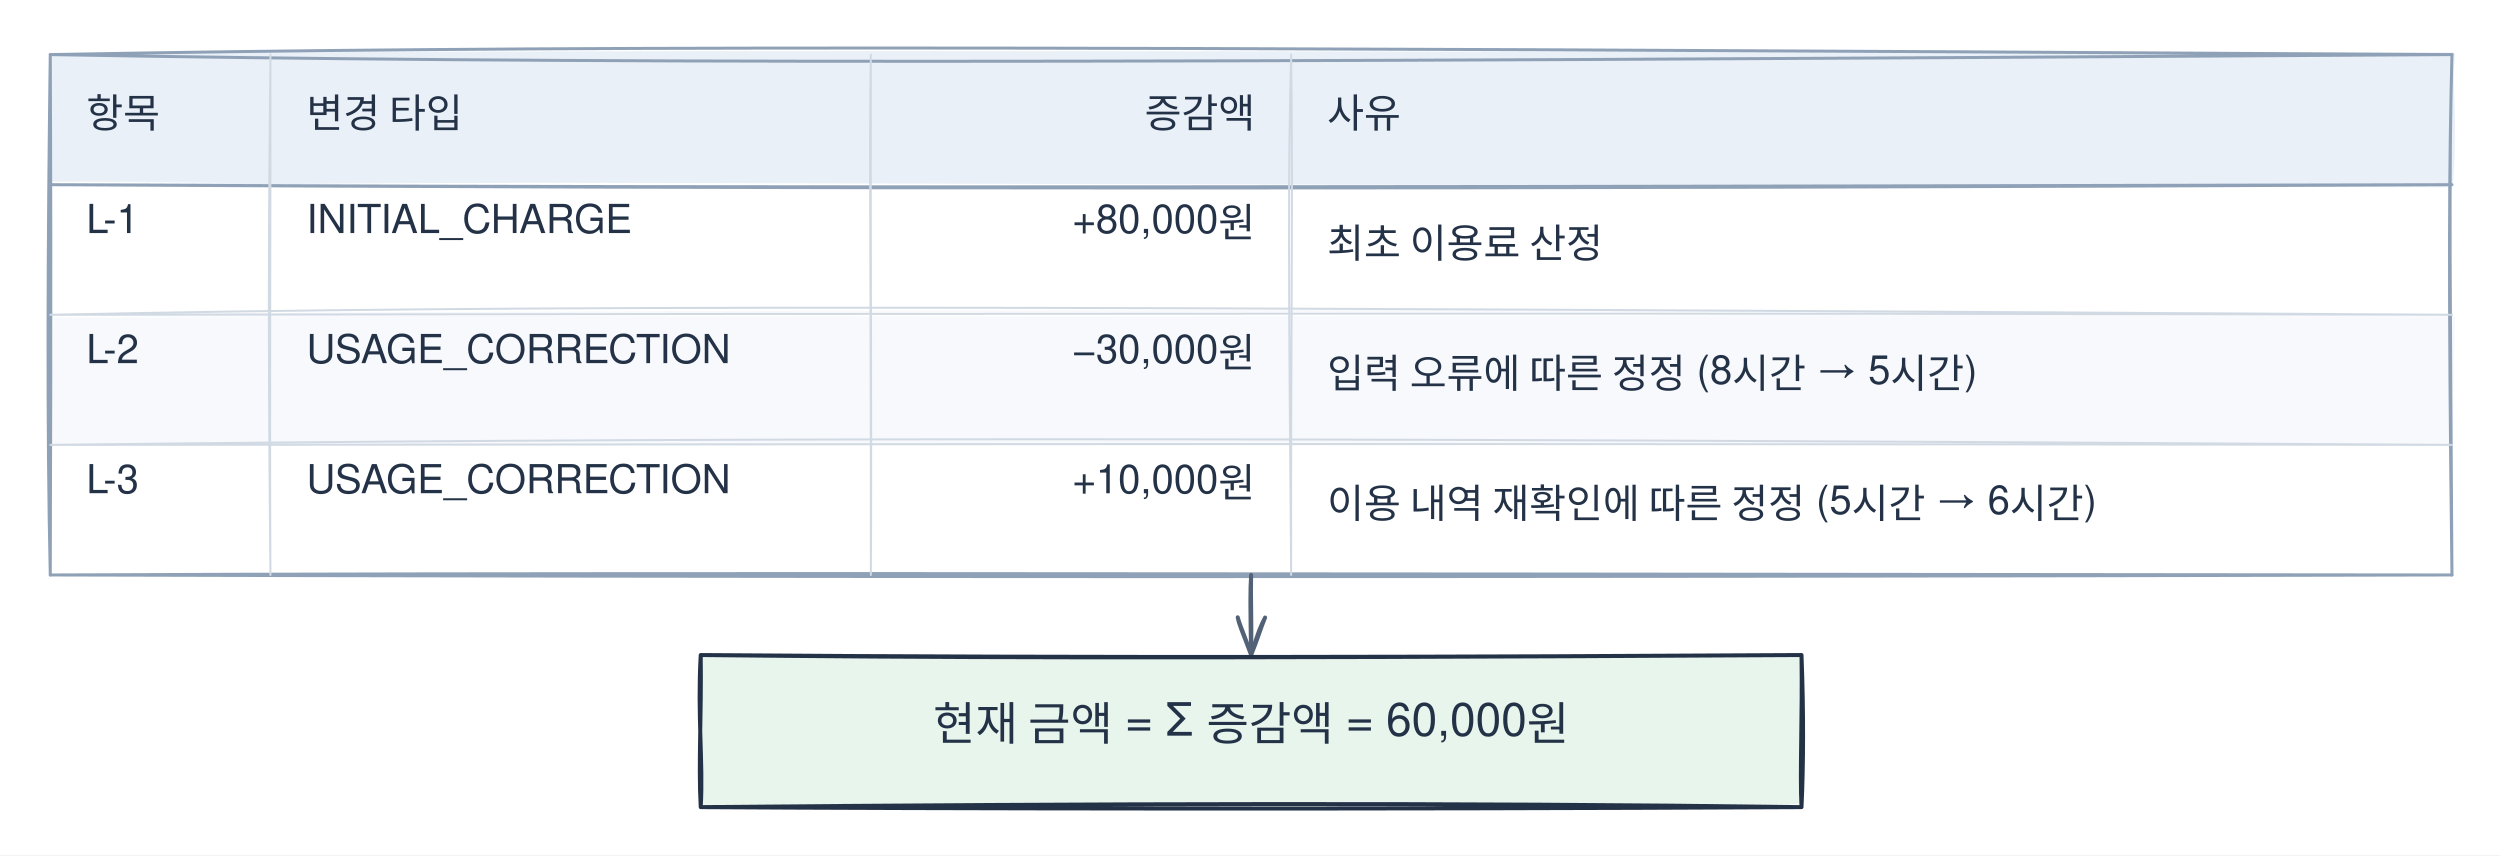
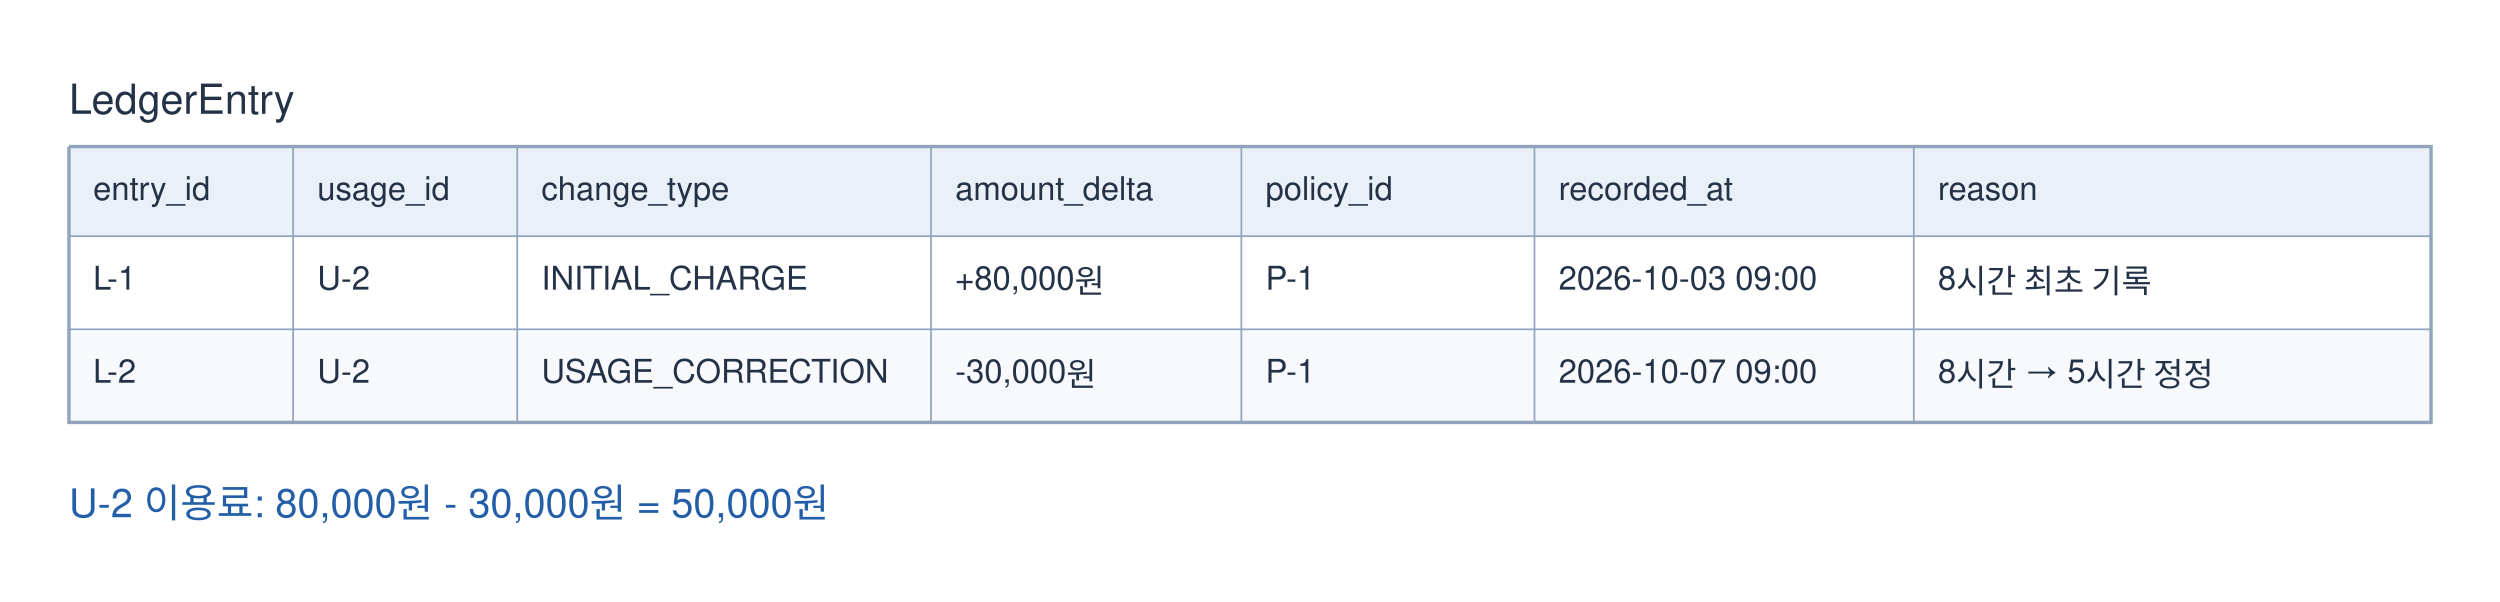
- <svg xmlns="http://www.w3.org/2000/svg" version="1.1" viewBox="0 0 1249.119 427.282" width="1249.119" height="427.282">
-   <defs>
-     <style class="style-fonts">
-       @font-face {
-         font-family: "Virgil";
-         src: url("https://unpkg.com/@excalidraw/excalidraw@0.17.6/dist//dist/excalidraw-assets/Virgil.woff2");
-       }
-       @font-face {
-         font-family: "Cascadia";
-         src: url("https://unpkg.com/@excalidraw/excalidraw@0.17.6/dist//dist/excalidraw-assets/Cascadia.woff2");
-       }
-       @font-face {
-         font-family: "Assistant";
-         src: url("https://unpkg.com/@excalidraw/excalidraw@0.17.6/dist//dist/excalidraw-assets/Assistant-Regular.woff2");
-       }
-     </style>
-   </defs>
-   <rect x="0" y="0" width="1249.119" height="427.282" fill="#ffffff" />
-   <g stroke-linecap="round" transform="translate(25.11862 27.28246) rotate(0 600 130)">
-     <path d="M-1.42 0.89 L1201.31 1.25 L1200.43 258.76 L1.18 260.47" stroke="none" stroke-width="0" fill="#ffffff" />
-     <path d="M0 0 C240.43 2.88, 480.29 2.85, 1200 0 M0 0 C479.5 3.4, 958.58 3.33, 1200 0 M1200 0 C1199.47 80.89, 1197.92 164.48, 1200 260 M1200 0 C1200.89 85.19, 1200.67 170.6, 1200 260 M1200 260 C778.87 264.24, 356.42 264.99, 0 260 M1200 260 C850.57 255.94, 501.61 255.44, 0 260 M0 260 C-1.89 190, -1.04 120.77, 0 0 M0 260 C1.49 169.1, 2.01 77.62, 0 0" stroke="#ffffff" stroke-width="1" fill="none" />
-   </g>
-   <g stroke-linecap="round" transform="translate(25.11862 27.28246) rotate(0 600 32.5)">
-     <path d="M0.11 -0.88 L1201.43 -1.03 L1198.25 66.29 L0.78 63.46" stroke="none" stroke-width="0" fill="#eaf0f7" />
-     <path d="M0 0 C239.98 -1.71, 480.97 -1.66, 1200 0 M0 0 C325.58 0.59, 651.68 0.21, 1200 0 M1200 0 C1200.84 24.1, 1201.76 44.07, 1200 65 M1200 0 C1199.48 19.33, 1200.09 38.94, 1200 65 M1200 65 C824.81 60.95, 449.34 60.71, 0 65 M1200 65 C801.98 61.16, 403.53 61.82, 0 65 M0 65 C1.02 51.22, -1.39 36.21, 0 0 M0 65 C0.64 46, -0.54 26.2, 0 0" stroke="#eaf0f7" stroke-width="1" fill="none" />
-   </g>
-   <g stroke-linecap="round" transform="translate(25.11862 157.2825) rotate(0 600 32.5)">
-     <path d="M1.64 1.35 L1201.54 0.68 L1200.07 64.82 L0.37 65.44" stroke="none" stroke-width="0" fill="#f7f9fc" />
-     <path d="M0 0 C241.13 1.71, 481.65 1.84, 1200 0 M0 0 C411.65 -2.22, 823.97 -2.91, 1200 0 M1200 0 C1199.99 24.56, 1199.77 49.47, 1200 65 M1200 0 C1200.82 17.49, 1200.33 35.28, 1200 65 M1200 65 C870.75 62.26, 542.25 61.02, 0 65 M1200 65 C752.58 62.18, 305.45 62.39, 0 65 M0 65 C-1.33 42.05, 0.78 19.71, 0 0 M0 65 C-0.02 49.07, 0.97 32.26, 0 0" stroke="#f7f9fc" stroke-width="1" fill="none" />
-   </g>
-   <g stroke-linecap="round">
-     <g transform="translate(25.11862 27.28246) rotate(0 600 0)">
-       <path d="M0 0 C240.67 -4.48, 480.74 -4.27, 1200 0 M0 0 C258.52 4.57, 517.07 4.36, 1200 0" stroke="#8fa1b6" stroke-width="1.5" fill="none" />
-     </g>
-   </g>
-   <mask />
-   <g stroke-linecap="round">
-     <g transform="translate(25.11862 287.2825) rotate(0 600 0)">
-       <path d="M0 0 C240.22 -1.07, 481.42 -0.78, 1200 0 M0 0 C344.59 0.96, 689.36 1.24, 1200 0" stroke="#8fa1b6" stroke-width="1.5" fill="none" />
-     </g>
-   </g>
-   <mask />
-   <g stroke-linecap="round">
-     <g transform="translate(25.11862 27.28246) rotate(0 0 130)">
-       <path d="M0 0 C0.19 53.09, 0.52 102.75, 0 260 M0 0 C-1.26 92.97, -1.71 186.33, 0 260" stroke="#8fa1b6" stroke-width="1.5" fill="none" />
-     </g>
-   </g>
-   <mask />
-   <g stroke-linecap="round">
-     <g transform="translate(1225.119 27.28246) rotate(0 0 130)">
-       <path d="M0 0 C-1.33 52.26, -1.94 105.28, 0 260 M0 0 C-1.62 59.86, -0.81 120.91, 0 260" stroke="#8fa1b6" stroke-width="1.5" fill="none" />
-     </g>
-   </g>
-   <mask />
-   <g stroke-linecap="round">
-     <g transform="translate(25.11862 92.28246) rotate(0 600 0)">
-       <path d="M0 0 C240.47 1.17, 481.87 1.7, 1200 0 M0 0 C364.4 2.13, 727.84 2.27, 1200 0" stroke="#8fa1b6" stroke-width="1.5" fill="none" />
-     </g>
-   </g>
-   <mask />
-   <g stroke-linecap="round">
-     <g transform="translate(25.11862 157.2825) rotate(0 600 0)">
-       <path d="M0 0 C240.02 -5.02, 480.95 -4.41, 1200 0 M0 0 C450.47 -0.68, 900.94 -0.85, 1200 0" stroke="#d1d9e3" stroke-width="1" fill="none" />
-     </g>
-   </g>
-   <mask />
-   <g stroke-linecap="round">
-     <g transform="translate(25.11862 222.2825) rotate(0 600 0)">
-       <path d="M0 0 C241.16 0, 481.63 -0.92, 1200 0 M0 0 C296.54 -3.49, 593.23 -3.97, 1200 0" stroke="#d1d9e3" stroke-width="1" fill="none" />
-     </g>
-   </g>
-   <mask />
-   <g stroke-linecap="round">
-     <g transform="translate(135.1186 27.28246) rotate(0 0 130)">
-       <path d="M0 0 C-0.37 52.15, -1.55 105.82, 0 260 M0 0 C0.13 83.41, -0.42 166.44, 0 260" stroke="#d1d9e3" stroke-width="1" fill="none" />
-     </g>
-   </g>
-   <mask />
-   <g stroke-linecap="round">
-     <g transform="translate(435.1186 27.28246) rotate(0 0 130)">
-       <path d="M0 0 C-0.93 51.32, 0.15 105.15, 0 260 M0 0 C-0.23 102.3, 0.48 203.42, 0 260" stroke="#d1d9e3" stroke-width="1" fill="none" />
-     </g>
-   </g>
-   <mask />
-   <g stroke-linecap="round">
-     <g transform="translate(645.1186 27.28246) rotate(0 0 130)">
-       <path d="M0 0 C-1.49 53.69, -1.35 104.48, 0 260 M0 0 C1.01 69.19, -0.22 136.4, 0 260" stroke="#d1d9e3" stroke-width="1" fill="none" />
-     </g>
-   </g>
-   <mask />
-   <g transform="translate(43.11862 46.28246) rotate(0 20 13.5)">
-     <text x="0" y="0" font-family="Helvetica, Segoe UI Emoji" font-size="20px" fill="#243247" text-anchor="start" style="white-space: pre;" direction="ltr" dominant-baseline="text-before-edge">항목</text>
-   </g>
-   <g transform="translate(153.1186 46.28246) rotate(0 45.5 13.5)">
-     <text x="0" y="0" font-family="Helvetica, Segoe UI Emoji" font-size="20px" fill="#243247" text-anchor="start" style="white-space: pre;" direction="ltr" dominant-baseline="text-before-edge">변경 타입</text>
-   </g>
-   <g transform="translate(453.1186 46.28246) rotate(0 87 13.5)">
-     <text x="174" y="0" font-family="Helvetica, Segoe UI Emoji" font-size="20px" fill="#243247" text-anchor="end" style="white-space: pre;" direction="ltr" dominant-baseline="text-before-edge">증감액</text>
-   </g>
-   <g transform="translate(663.1186 46.28246) rotate(0 20 13.5)">
-     <text x="0" y="0" font-family="Helvetica, Segoe UI Emoji" font-size="20px" fill="#243247" text-anchor="start" style="white-space: pre;" direction="ltr" dominant-baseline="text-before-edge">사유</text>
-   </g>
-   <g transform="translate(43.11862 111.2825) rotate(0 16.5 13.5)">
-     <text x="0" y="0" font-family="Helvetica, Segoe UI Emoji" font-size="20px" fill="#243247" text-anchor="start" style="white-space: pre;" direction="ltr" dominant-baseline="text-before-edge">L-1</text>
-   </g>
-   <g transform="translate(153.1186 111.2825) rotate(0 77 13.5)">
-     <text x="0" y="0" font-family="Helvetica, Segoe UI Emoji" font-size="20px" fill="#243247" text-anchor="start" style="white-space: pre;" direction="ltr" dominant-baseline="text-before-edge">INITIAL_CHARGE</text>
-   </g>
-   <g transform="translate(453.1186 111.2825) rotate(0 87 13.5)">
-     <text x="174" y="0" font-family="Helvetica, Segoe UI Emoji" font-size="20px" fill="#243247" text-anchor="end" style="white-space: pre;" direction="ltr" dominant-baseline="text-before-edge">+80,000원</text>
-   </g>
-   <g transform="translate(663.1186 111.2825) rotate(0 81 13.5)">
-     <text x="0" y="0" font-family="Helvetica, Segoe UI Emoji" font-size="20px" fill="#243247" text-anchor="start" style="white-space: pre;" direction="ltr" dominant-baseline="text-before-edge">최초 이용료 산정</text>
-   </g>
-   <g transform="translate(43.11862 176.2825) rotate(0 16.5 13.5)">
-     <text x="0" y="0" font-family="Helvetica, Segoe UI Emoji" font-size="20px" fill="#243247" text-anchor="start" style="white-space: pre;" direction="ltr" dominant-baseline="text-before-edge">L-2</text>
-   </g>
-   <g transform="translate(153.1186 176.2825) rotate(0 88 13.5)">
-     <text x="0" y="0" font-family="Helvetica, Segoe UI Emoji" font-size="20px" fill="#243247" text-anchor="start" style="white-space: pre;" direction="ltr" dominant-baseline="text-before-edge">USAGE_CORRECTION</text>
-   </g>
-   <g transform="translate(453.1186 176.2825) rotate(0 87 13.5)">
-     <text x="174" y="0" font-family="Helvetica, Segoe UI Emoji" font-size="20px" fill="#243247" text-anchor="end" style="white-space: pre;" direction="ltr" dominant-baseline="text-before-edge">−30,000원</text>
-   </g>
-   <g transform="translate(663.1186 176.2825) rotate(0 195 13.5)">
-     <text x="0" y="0" font-family="Helvetica, Segoe UI Emoji" font-size="20px" fill="#243247" text-anchor="start" style="white-space: pre;" direction="ltr" dominant-baseline="text-before-edge">입력 오류에 따른 정정 (8시간 → 5시간)</text>
-   </g>
-   <g transform="translate(43.11862 241.2825) rotate(0 16.5 13.5)">
-     <text x="0" y="0" font-family="Helvetica, Segoe UI Emoji" font-size="20px" fill="#243247" text-anchor="start" style="white-space: pre;" direction="ltr" dominant-baseline="text-before-edge">L-3</text>
-   </g>
-   <g transform="translate(153.1186 241.2825) rotate(0 88 13.5)">
-     <text x="0" y="0" font-family="Helvetica, Segoe UI Emoji" font-size="20px" fill="#243247" text-anchor="start" style="white-space: pre;" direction="ltr" dominant-baseline="text-before-edge">USAGE_CORRECTION</text>
-   </g>
-   <g transform="translate(453.1186 241.2825) rotate(0 87 13.5)">
-     <text x="174" y="0" font-family="Helvetica, Segoe UI Emoji" font-size="20px" fill="#243247" text-anchor="end" style="white-space: pre;" direction="ltr" dominant-baseline="text-before-edge">+10,000원</text>
-   </g>
-   <g transform="translate(663.1186 241.2825) rotate(0 230.5 13.5)">
-     <text x="0" y="0" font-family="Helvetica, Segoe UI Emoji" font-size="20px" fill="#243247" text-anchor="start" style="white-space: pre;" direction="ltr" dominant-baseline="text-before-edge">이용 내역 재확인에 따른 정정 (5시간 → 6시간)</text>
-   </g>
-   <g stroke-linecap="round">
-     <g transform="translate(625.1186 287.2825) rotate(0 0 20)">
-       <path d="M0 0 C-0.52 8.19, -0.44 15.07, 0 40 M0 0 C-0.27 11.76, 0.36 22.82, 0 40" stroke="#526176" stroke-width="2" fill="none" />
-     </g>
-     <g transform="translate(625.1186 287.2825) rotate(0 0 20)">
-       <path d="M-6.7 21.15 C-5.97 25.1, -4.55 27.73, 0 40 M-6.7 21.15 C-5.08 26.81, -2.54 31.8, 0 40" stroke="#526176" stroke-width="2" fill="none" />
-     </g>
-     <g transform="translate(625.1186 287.2825) rotate(0 0 20)">
-       <path d="M6.98 21.26 C4.96 25.19, 3.65 27.81, 0 40 M6.98 21.26 C4.67 26.94, 3.29 31.9, 0 40" stroke="#526176" stroke-width="2" fill="none" />
-     </g>
-   </g>
-   <mask />
-   <g stroke-linecap="round" transform="translate(350.1186 327.2825) rotate(0 275 38)">
-     <path d="M0.36 -0.24 L550.71 0.63 L549.15 74.59 L0.94 76.01" stroke="none" stroke-width="0" fill="#e8f5ec" />
-     <path d="M0 0 C110.9 1.16, 220.82 1.93, 550 0 M0 0 C197.76 1.59, 394.84 0.93, 550 0 M550 0 C551.1 28.38, 550.99 54.94, 550 76 M550 0 C550.47 30.27, 549.1 59.19, 550 76 M550 76 C331.34 77.16, 113.59 76.71, 0 76 M550 76 C375.18 73.68, 199.79 74.23, 0 76 M0 76 C1.29 53.21, -1.74 30.26, 0 0 M0 76 C-1.22 53.74, 0.43 30.42, 0 0" stroke="#243247" stroke-width="2" fill="none" />
-   </g>
-   <g transform="translate(350.1186 349.7575) rotate(0 275 15.525)">
-     <text x="275" y="0" font-family="Helvetica, Segoe UI Emoji" font-size="23px" fill="#243247" text-anchor="middle" style="white-space: pre;" direction="ltr" dominant-baseline="text-before-edge">현재 금액 = Σ 증감액 = 60,000원</text>
-   </g>
+ <svg xmlns="http://www.w3.org/2000/svg" width="1450" height="349" viewBox="0 0 1450 349">
+   <rect width="100%" height="100%" fill="white" />
+   <text x="40" y="66.0" font-family="Apple SD Gothic Neo, Helvetica, sans-serif" font-size="24" fill="#243247">LedgerEntry</text>
+   <rect x="40" y="85" width="1370" height="160" fill="#ffffff" />
+   <rect x="41" y="86" width="1368" height="51" fill="#eaf0f7" />
+   <rect x="41" y="191" width="1368" height="54" fill="#f7f9fc" />
+   <polyline points="40,85 1410,85 1410,245 40,245 40,85" fill="none" stroke="#91a4bc" stroke-width="2" />
+   <polyline points="170,85 170,245" fill="none" stroke="#91a4bc" stroke-width="1" />
+   <polyline points="300,85 300,245" fill="none" stroke="#91a4bc" stroke-width="1" />
+   <polyline points="540,85 540,245" fill="none" stroke="#91a4bc" stroke-width="1" />
+   <polyline points="720,85 720,245" fill="none" stroke="#91a4bc" stroke-width="1" />
+   <polyline points="890,85 890,245" fill="none" stroke="#91a4bc" stroke-width="1" />
+   <polyline points="1110,85 1110,245" fill="none" stroke="#91a4bc" stroke-width="1" />
+   <polyline points="40,137 1410,137" fill="none" stroke="#91a4bc" stroke-width="1" />
+   <polyline points="40,191 1410,191" fill="none" stroke="#91a4bc" stroke-width="1" />
+   <text x="54" y="116.0" font-family="Apple SD Gothic Neo, Helvetica, sans-serif" font-size="19" fill="#243247">entry_id</text>
+   <text x="184" y="116.0" font-family="Apple SD Gothic Neo, Helvetica, sans-serif" font-size="19" fill="#243247">usage_id</text>
+   <text x="314" y="116.0" font-family="Apple SD Gothic Neo, Helvetica, sans-serif" font-size="19" fill="#243247">change_type</text>
+   <text x="554" y="116.0" font-family="Apple SD Gothic Neo, Helvetica, sans-serif" font-size="19" fill="#243247">amount_delta</text>
+   <text x="734" y="116.0" font-family="Apple SD Gothic Neo, Helvetica, sans-serif" font-size="19" fill="#243247">policy_id</text>
+   <text x="904" y="116.0" font-family="Apple SD Gothic Neo, Helvetica, sans-serif" font-size="19" fill="#243247">recorded_at</text>
+   <text x="1124" y="116.0" font-family="Apple SD Gothic Neo, Helvetica, sans-serif" font-size="19" fill="#243247">reason</text>
+   <text x="54" y="168.0" font-family="Apple SD Gothic Neo, Helvetica, sans-serif" font-size="19" fill="#243247">L-1</text>
+   <text x="184" y="168.0" font-family="Apple SD Gothic Neo, Helvetica, sans-serif" font-size="19" fill="#243247">U-2</text>
+   <text x="314" y="168.0" font-family="Apple SD Gothic Neo, Helvetica, sans-serif" font-size="19" fill="#243247">INITIAL_CHARGE</text>
+   <text x="554" y="168.0" font-family="Apple SD Gothic Neo, Helvetica, sans-serif" font-size="19" fill="#243247">+80,000원</text>
+   <text x="734" y="168.0" font-family="Apple SD Gothic Neo, Helvetica, sans-serif" font-size="19" fill="#243247">P-1</text>
+   <text x="904" y="168.0" font-family="Apple SD Gothic Neo, Helvetica, sans-serif" font-size="19" fill="#243247">2026-10-03 09:00</text>
+   <text x="1124" y="168.0" font-family="Apple SD Gothic Neo, Helvetica, sans-serif" font-size="19" fill="#243247">8시간 최초 기록</text>
+   <text x="54" y="222.0" font-family="Apple SD Gothic Neo, Helvetica, sans-serif" font-size="19" fill="#243247">L-2</text>
+   <text x="184" y="222.0" font-family="Apple SD Gothic Neo, Helvetica, sans-serif" font-size="19" fill="#243247">U-2</text>
+   <text x="314" y="222.0" font-family="Apple SD Gothic Neo, Helvetica, sans-serif" font-size="19" fill="#243247">USAGE_CORRECTION</text>
+   <text x="554" y="222.0" font-family="Apple SD Gothic Neo, Helvetica, sans-serif" font-size="19" fill="#243247">-30,000원</text>
+   <text x="734" y="222.0" font-family="Apple SD Gothic Neo, Helvetica, sans-serif" font-size="19" fill="#243247">P-1</text>
+   <text x="904" y="222.0" font-family="Apple SD Gothic Neo, Helvetica, sans-serif" font-size="19" fill="#243247">2026-10-07 09:00</text>
+   <text x="1124" y="222.0" font-family="Apple SD Gothic Neo, Helvetica, sans-serif" font-size="19" fill="#243247">8시간 → 5시간 정정</text>
+   <text x="40" y="300.0" font-family="Apple SD Gothic Neo, Helvetica, sans-serif" font-size="23" fill="#235ea8">U-2 이용료: 80,000원 - 30,000원 = 50,000원</text>
</svg>
